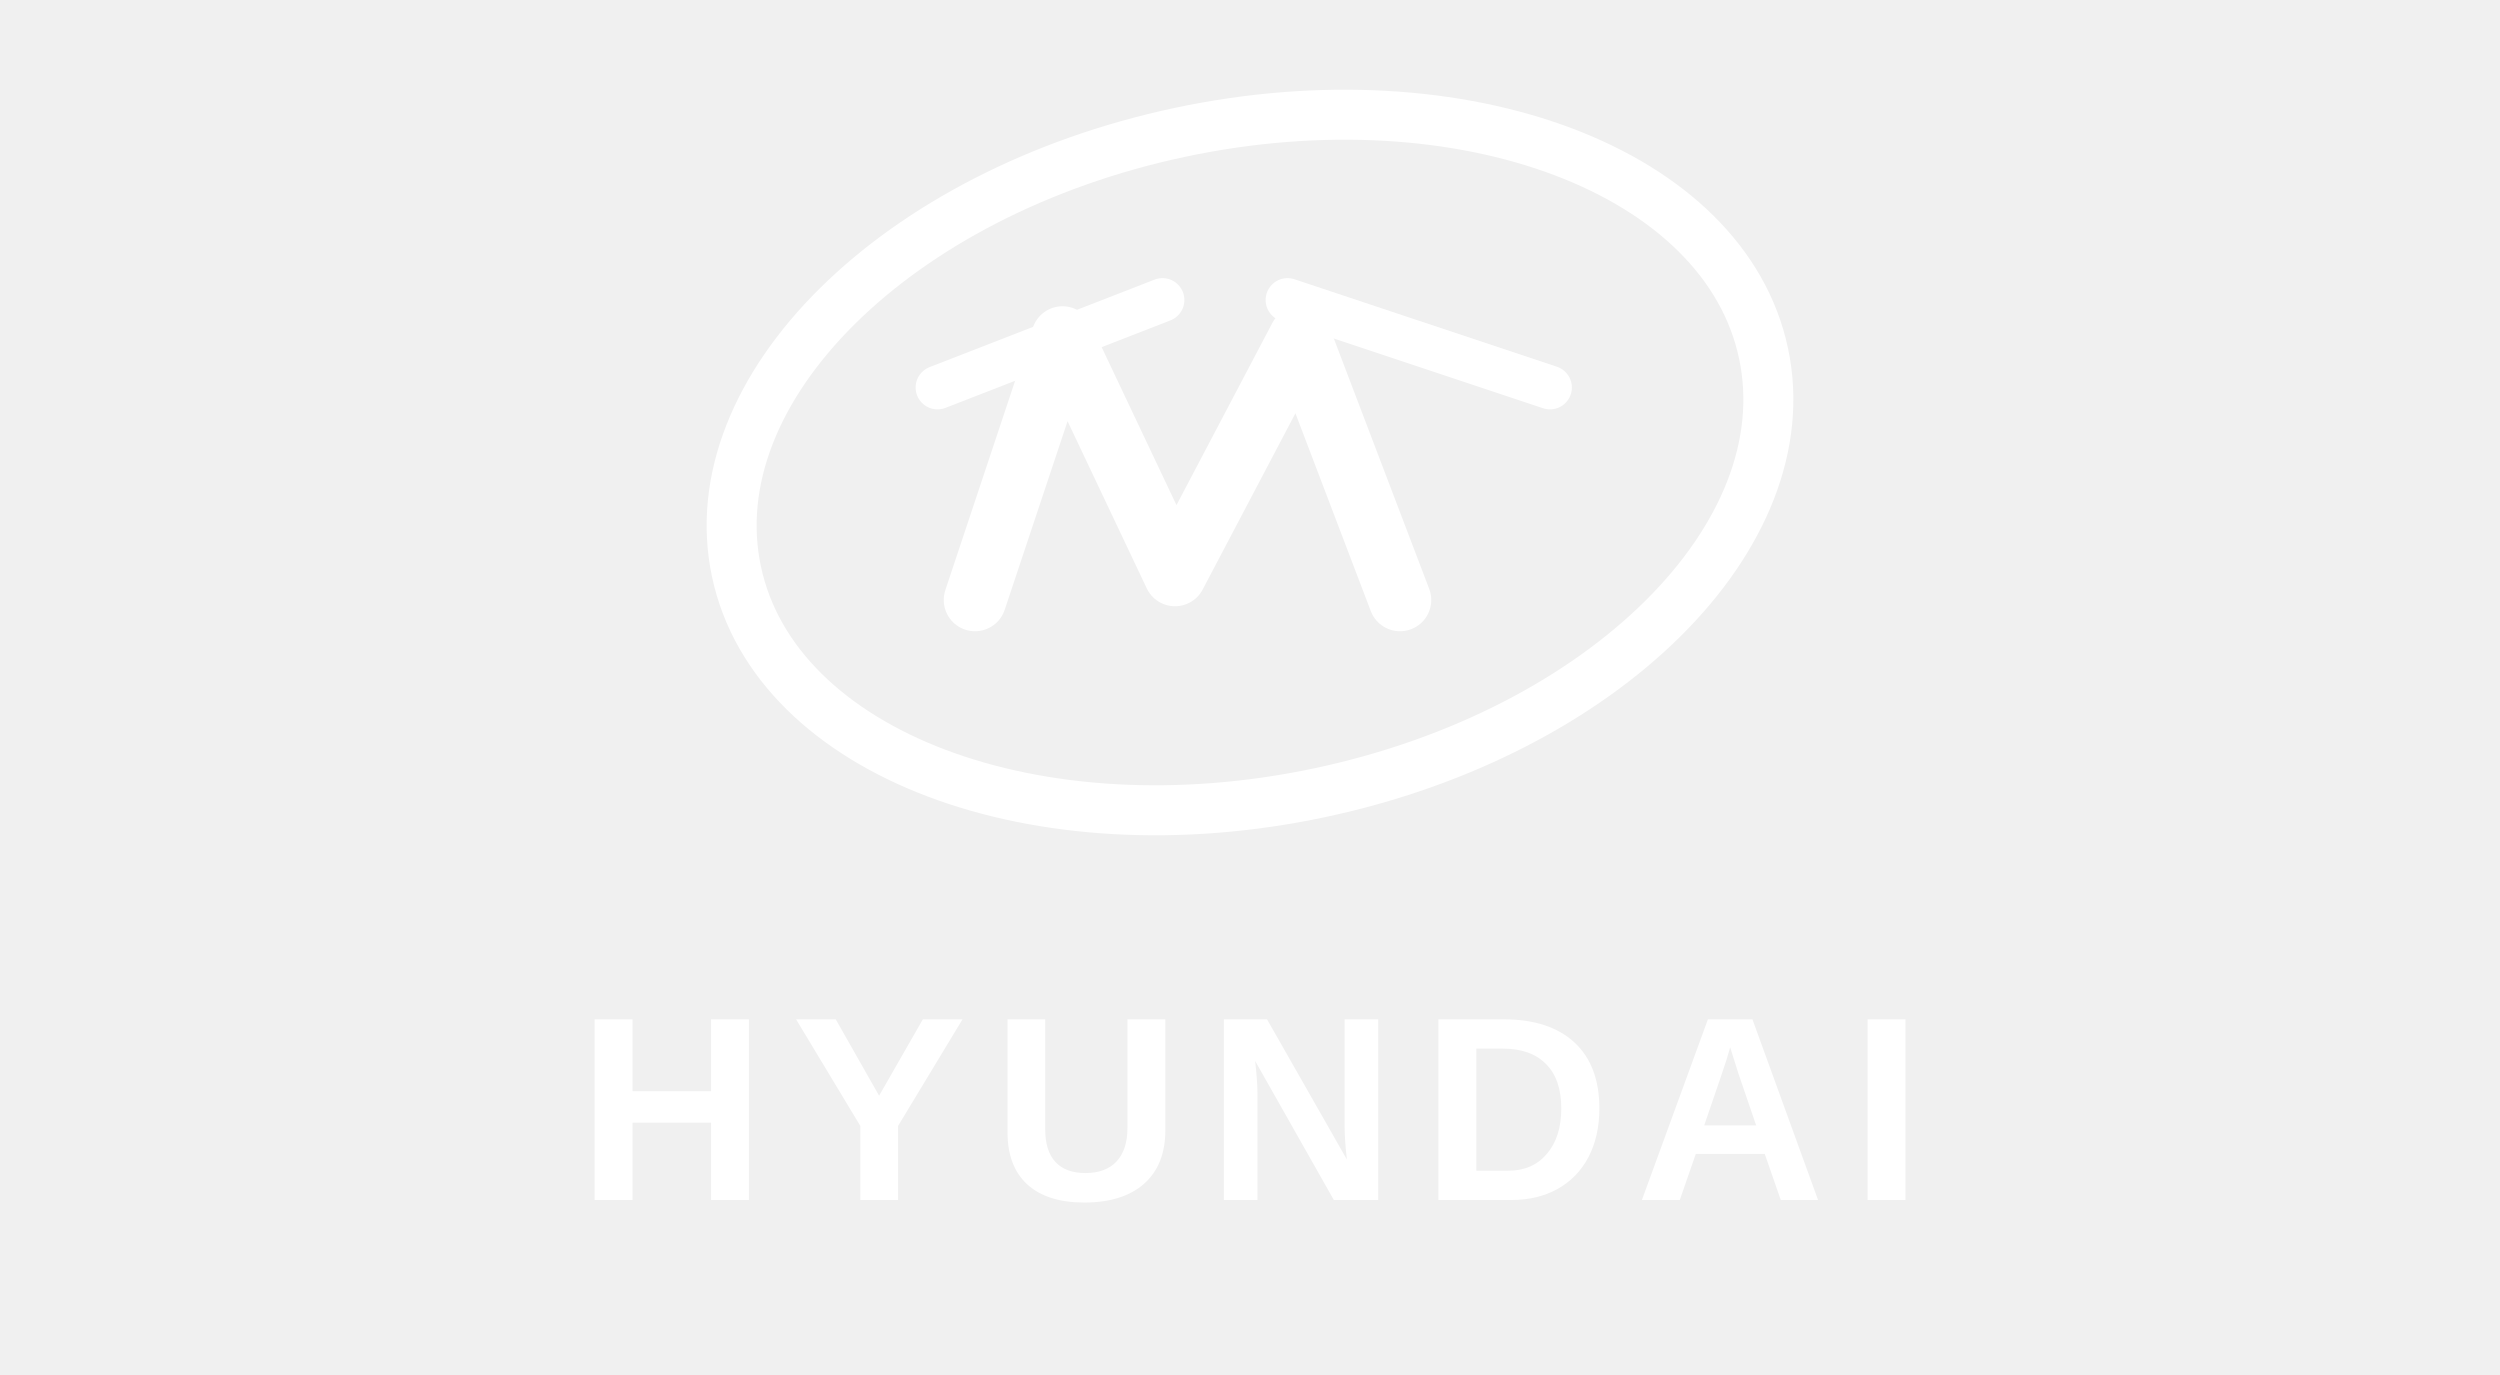
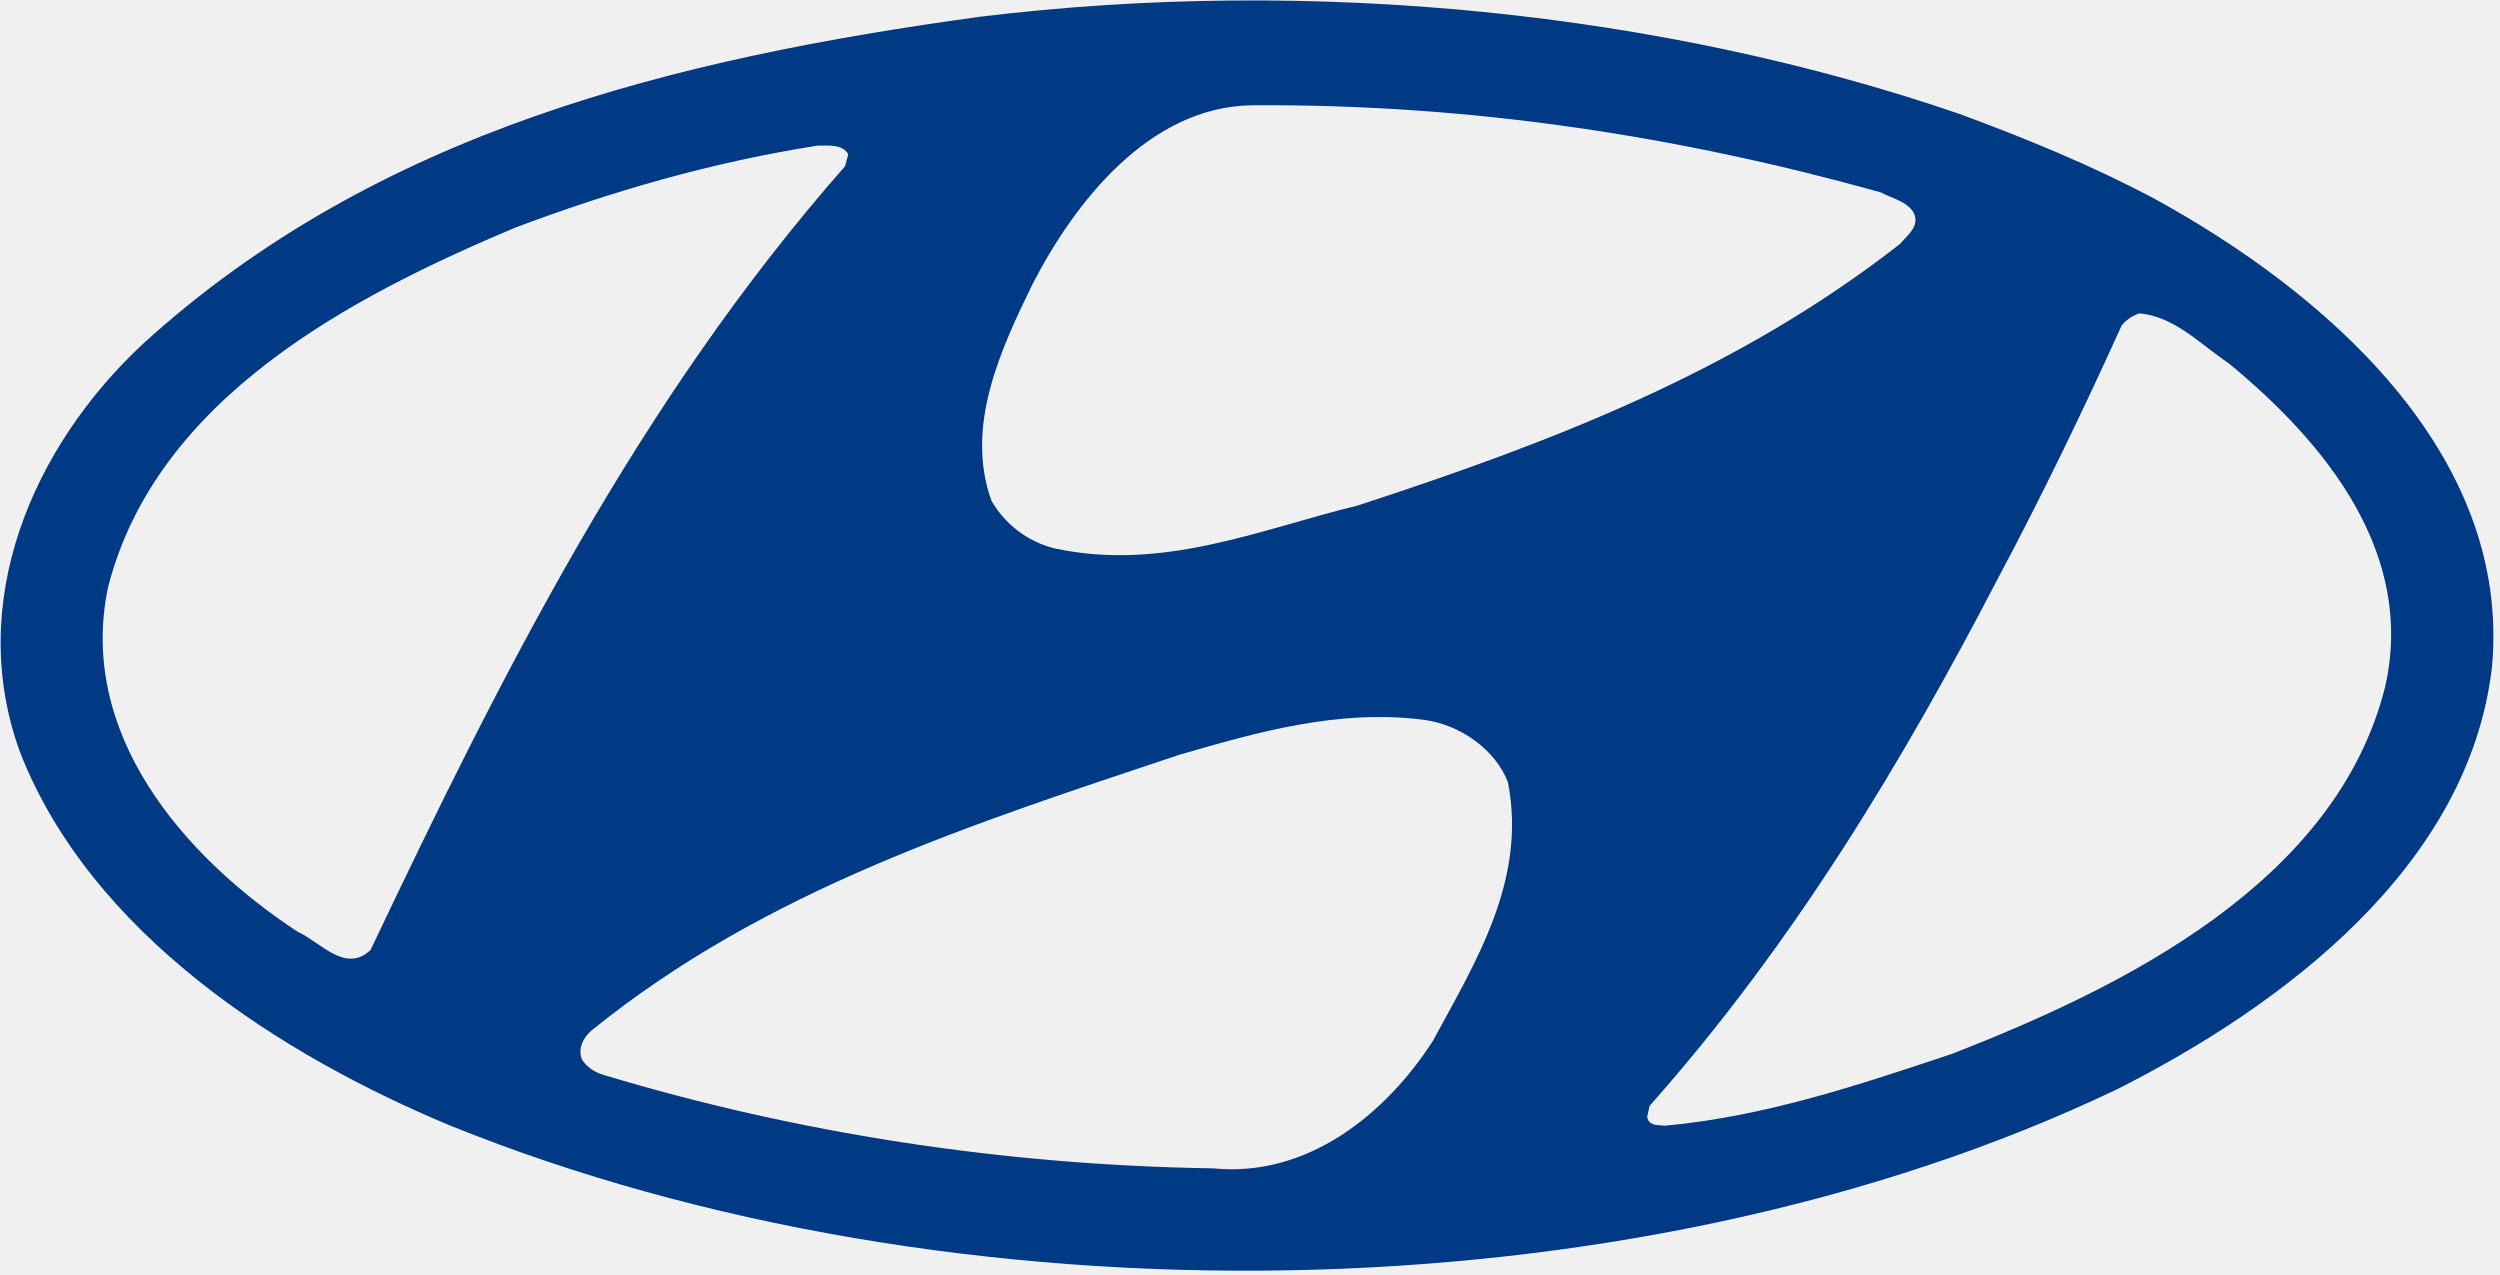
- <svg xmlns="http://www.w3.org/2000/svg" viewBox="0 0 200 110" role="img" aria-label="Hyundai">
-   <ellipse cx="100" cy="37" rx="42" ry="27" fill="none" stroke="#fff" stroke-width="4" transform="rotate(-12 100 37)" />
-   <g fill="none" stroke="#fff" stroke-width="5" stroke-linecap="round" stroke-linejoin="round">
-     <path d="M78 48 85 27l9 19 10-19 8 21" />
-     <path d="m75 31 18-7m10 0 21 7" stroke-width="3.5" />
-   </g>
-   <text x="100" y="96" fill="#fff" font-family="Arial, sans-serif" font-size="21" font-weight="700" letter-spacing="2" text-anchor="middle">HYUNDAI</text>
+ <svg xmlns="http://www.w3.org/2000/svg" xml:space="preserve" width="253" height="129" viewBox="0 0 253 129">
+   <path d="M56.707 29.416c.714 3.69-1.22 6.755-2.827 9.73-1.785 2.768-4.731 5.147-8.272 4.791-7.946-.119-15.712-1.339-22.914-3.512-.327-.089-.654-.298-.833-.595-.149-.417.06-.804.357-1.071 6.577-5.327 14.403-7.796 22.14-10.386 2.886-.833 5.952-1.726 9.195-1.309 1.338.179 2.677 1.102 3.154 2.352m27.109-15.771c3.69 3.035 7.023 7.172 5.892 12.171-1.845 7.38-9.879 11.308-16.277 13.807-3.482 1.161-6.993 2.352-10.802 2.709-.238-.03-.625.029-.685-.328l.089-.416c5.416-6.101 9.522-12.944 13.124-19.878 1.666-3.125 3.214-6.338 4.642-9.493.208-.238.417-.357.655-.446 1.338.118 2.291 1.16 3.362 1.874M31.888 5.789l-.119.446c-7.826 8.897-12.974 19.223-17.854 29.489-.952.893-1.875-.298-2.738-.685-4.345-2.856-8.273-7.469-7.142-12.944C5.85 14.954 13.2 11.145 19.331 8.557c3.63-1.369 7.41-2.47 11.397-3.095.417-.001.952-.06 1.16.327m38.835 1.428c.446.238.982.327 1.25.773.238.506-.238.833-.506 1.161-6.16 4.82-13.212 7.499-20.414 9.85-3.661.893-7.351 2.5-11.427 1.607a3.8 3.8 0 0 1-2.351-1.786c-1.012-2.797.357-5.713 1.547-8.153 1.577-3.065 4.375-6.666 8.243-6.725 8.332-.06 16.188 1.19 23.658 3.273m10.296.238c6.309 3.452 13.451 9.522 12.707 17.616-.863 7.499-7.856 12.736-14.105 15.891-18.242 8.719-43.863 8.986-62.7 1.369C10.552 39.683 3.41 35.13.731 28.285c-2.053-5.624.446-11.486 4.643-15.384C14.152 4.926 25.341 2.189 36.858.611c12.499-1.518 25.651-.179 36.84 3.66 2.5.923 4.97 1.935 7.321 3.184" style="stroke:none;stroke-width:1;stroke-dasharray:none;stroke-linecap:butt;stroke-dashoffset:0;stroke-linejoin:miter;stroke-miterlimit:4;fill:#003984;fill-rule:evenodd;opacity:1" transform="translate(.066 .046)scale(2.69)" />
</svg>
